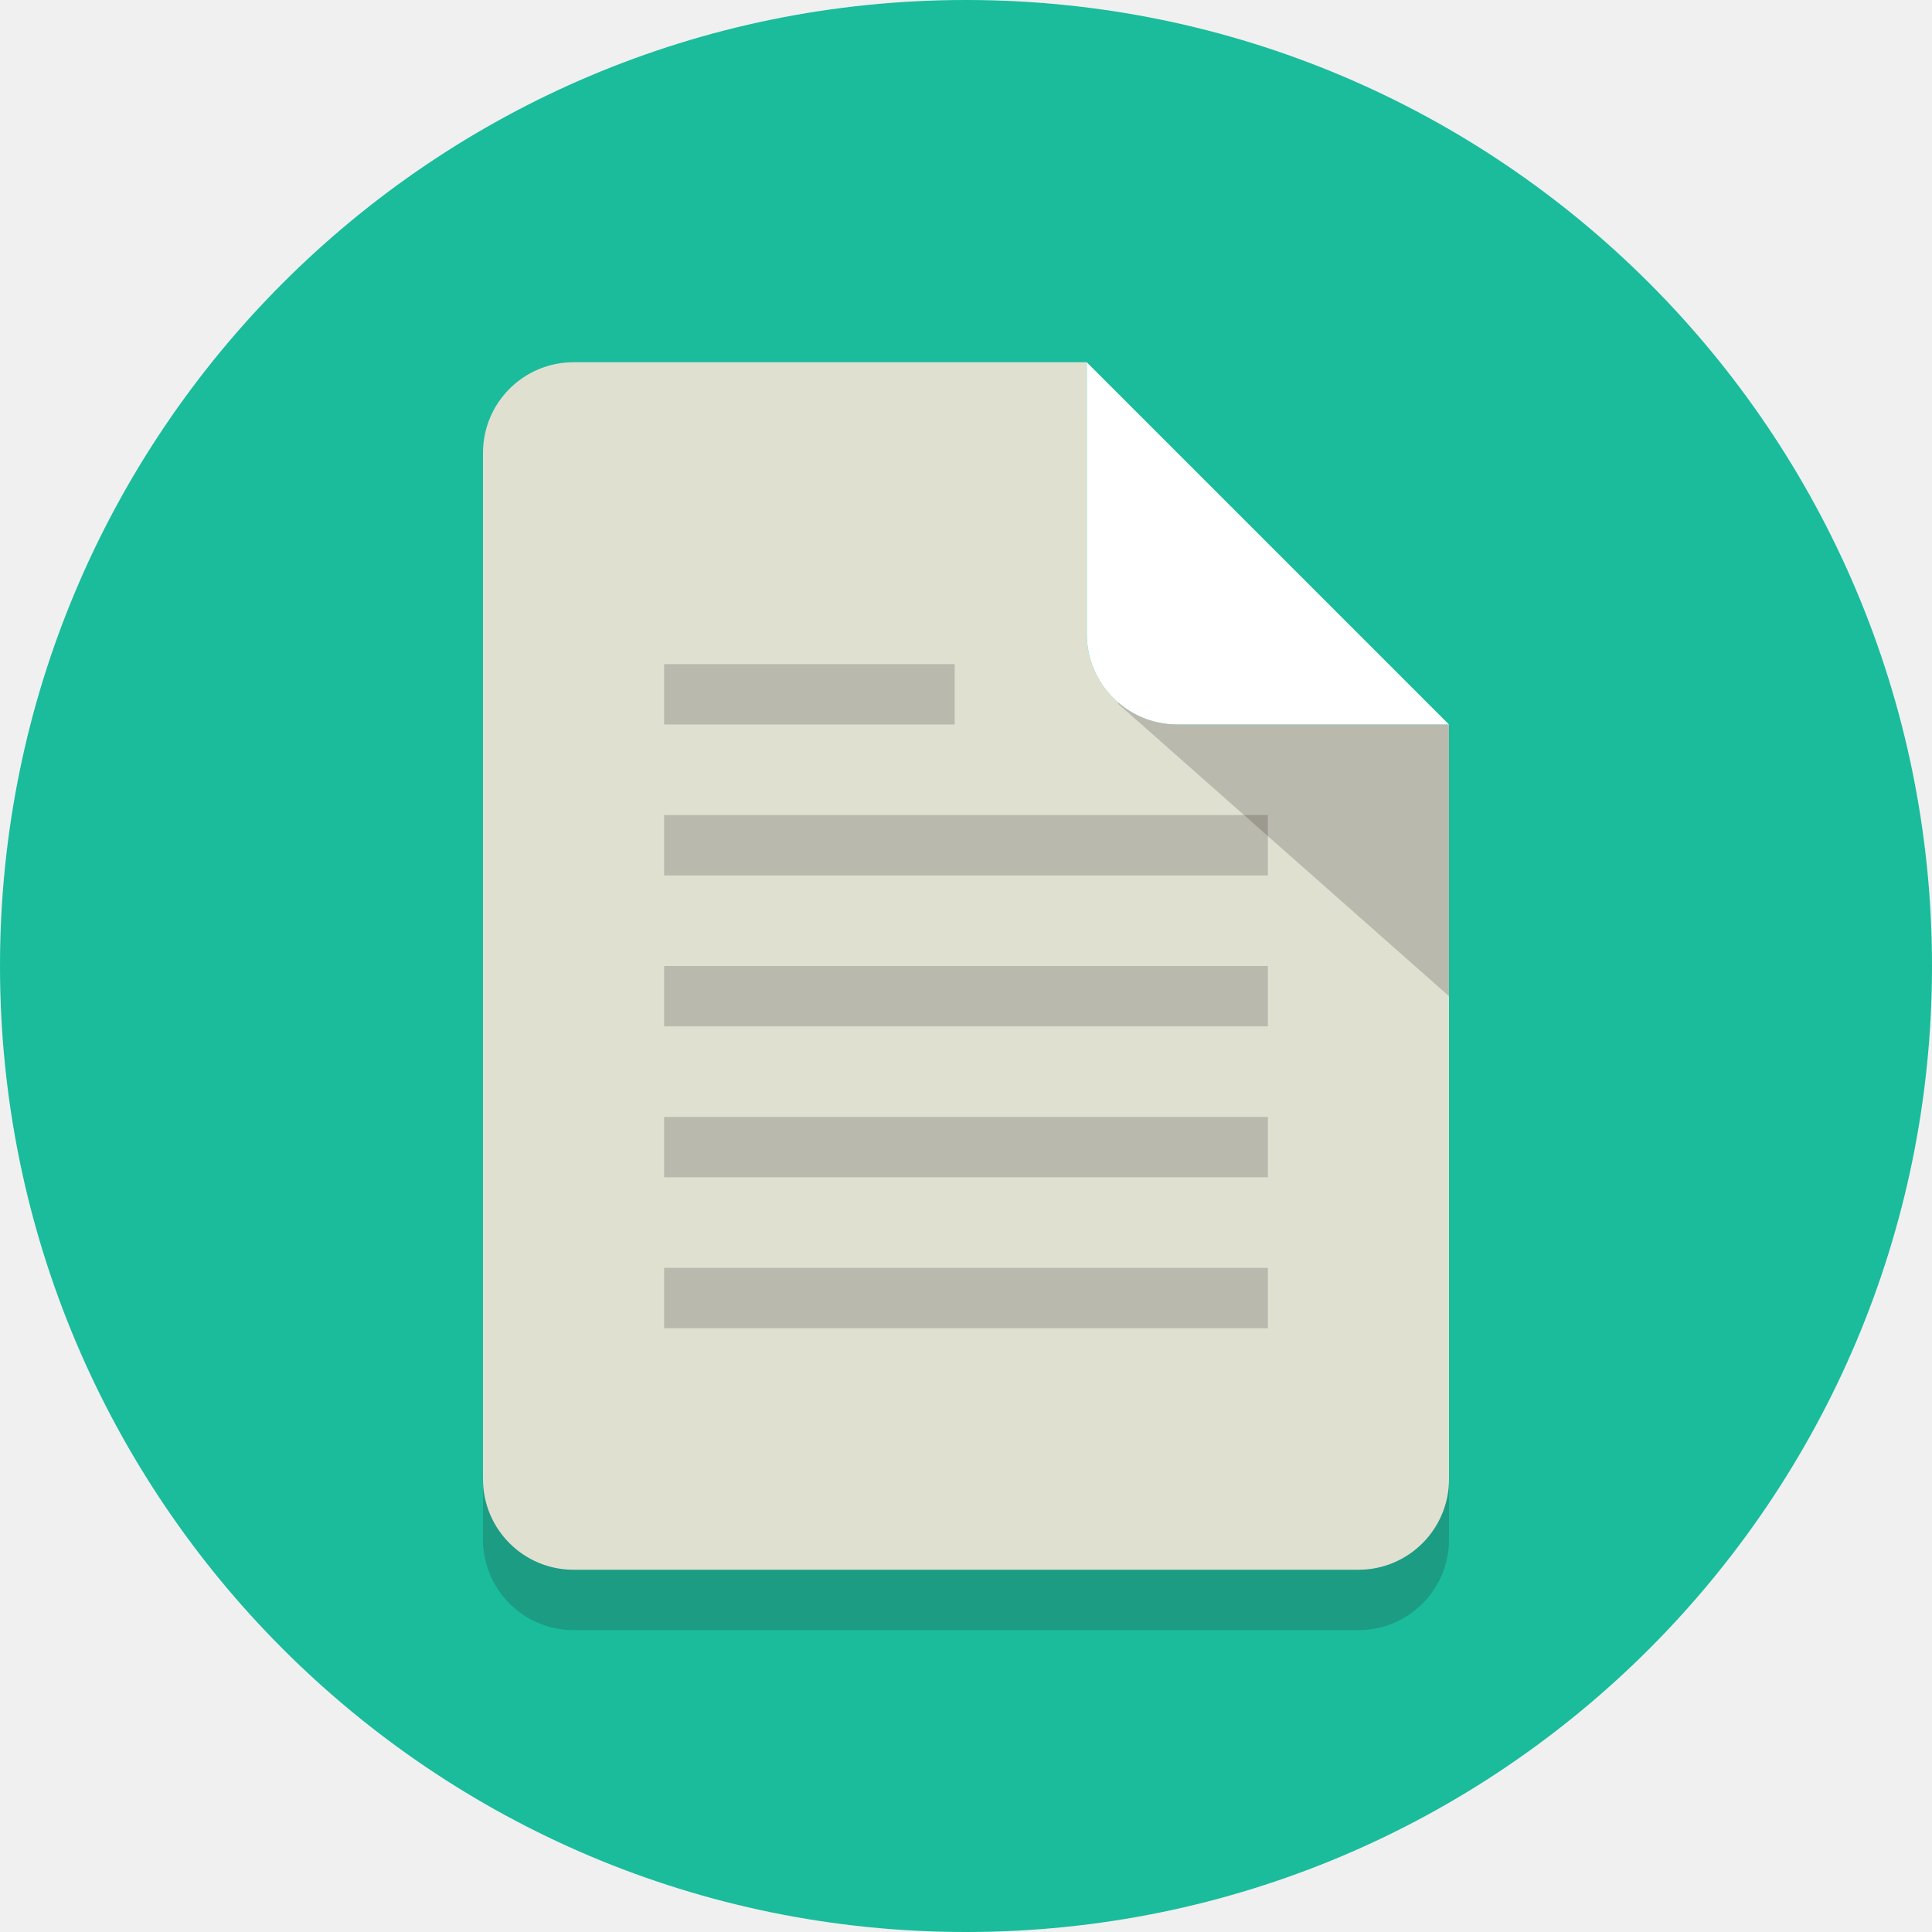
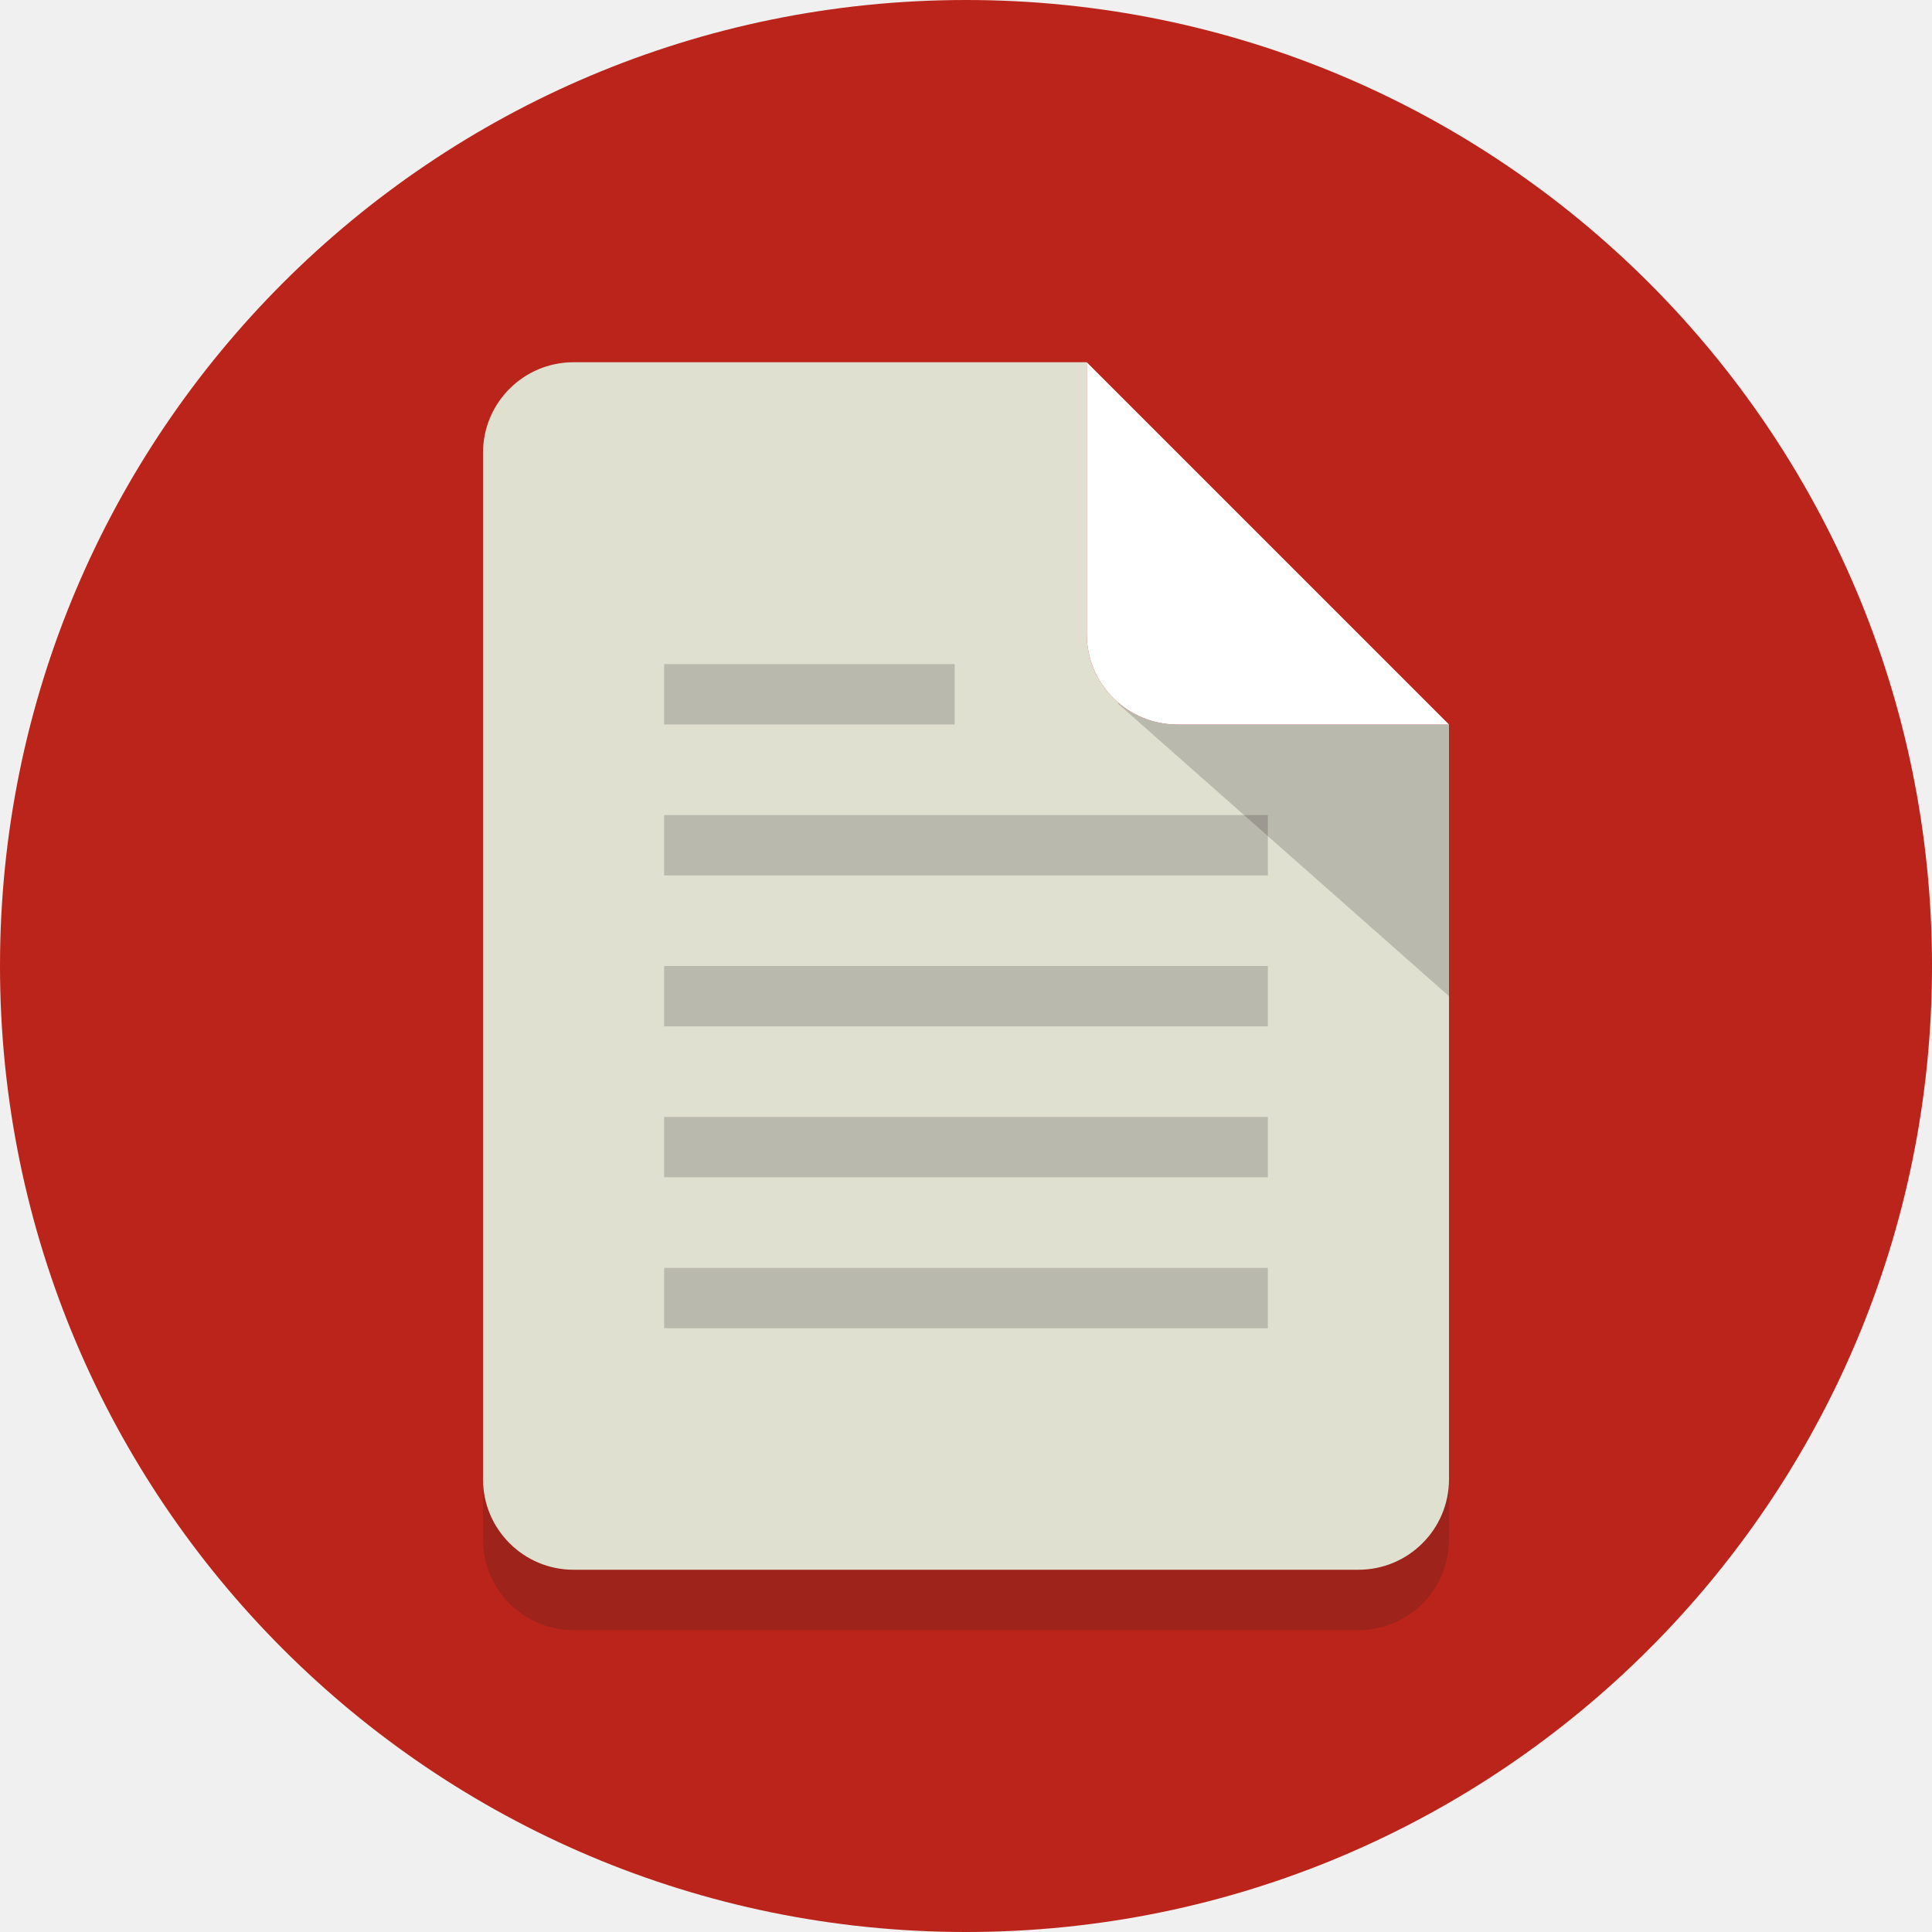
<svg xmlns="http://www.w3.org/2000/svg" enable-background="new 0 0 64 64" height="64px" version="1.1" viewBox="0 0 64 64" width="64px" xml:space="preserve">
  <g id="Layer_1">
    <g>
-       <circle cx="32" cy="32" fill="#1abc9c" r="32" />
+       <circle cx="32" cy="32" fill="#bb241a" r="32" />
    </g>
    <g>
      <g>
        <g opacity="0.2">
          <path d="M36,23v-9H19c-1.657,0-3,1.343-3,3v34c0,1.657,1.343,3,3,3h26c1.657,0,3-1.343,3-3V26h-9      C37.343,26,36,24.657,36,23z" fill="#231F20" />
        </g>
        <g>
          <path d="M36,21v-9H19c-1.657,0-3,1.343-3,3v34c0,1.657,1.343,3,3,3h26c1.657,0,3-1.343,3-3V24h-9      C37.343,24,36,22.657,36,21z" fill="#E0E0D1" />
        </g>
        <g opacity="0.2">
          <polygon fill="#231F20" points="37.016,23.294 48,33 48,24     " />
        </g>
        <g>
          <path d="M36,12v9c0,1.657,1.343,3,3,3h9L36,12z" fill="#FFFFFF" />
        </g>
      </g>
      <g opacity="0.2">
        <rect fill="#231F20" height="2" width="9.625" x="22" y="22" />
      </g>
      <g opacity="0.2">
        <rect fill="#231F20" height="2" width="20" x="22" y="32" />
      </g>
      <g opacity="0.2">
        <rect fill="#231F20" height="2" width="20" x="22" y="27" />
      </g>
      <g opacity="0.2">
        <rect fill="#231F20" height="2" width="20" x="22" y="37" />
      </g>
      <g opacity="0.2">
        <rect fill="#231F20" height="2" width="20" x="22" y="42" />
      </g>
    </g>
  </g>
  <g id="Layer_2" />
</svg>
